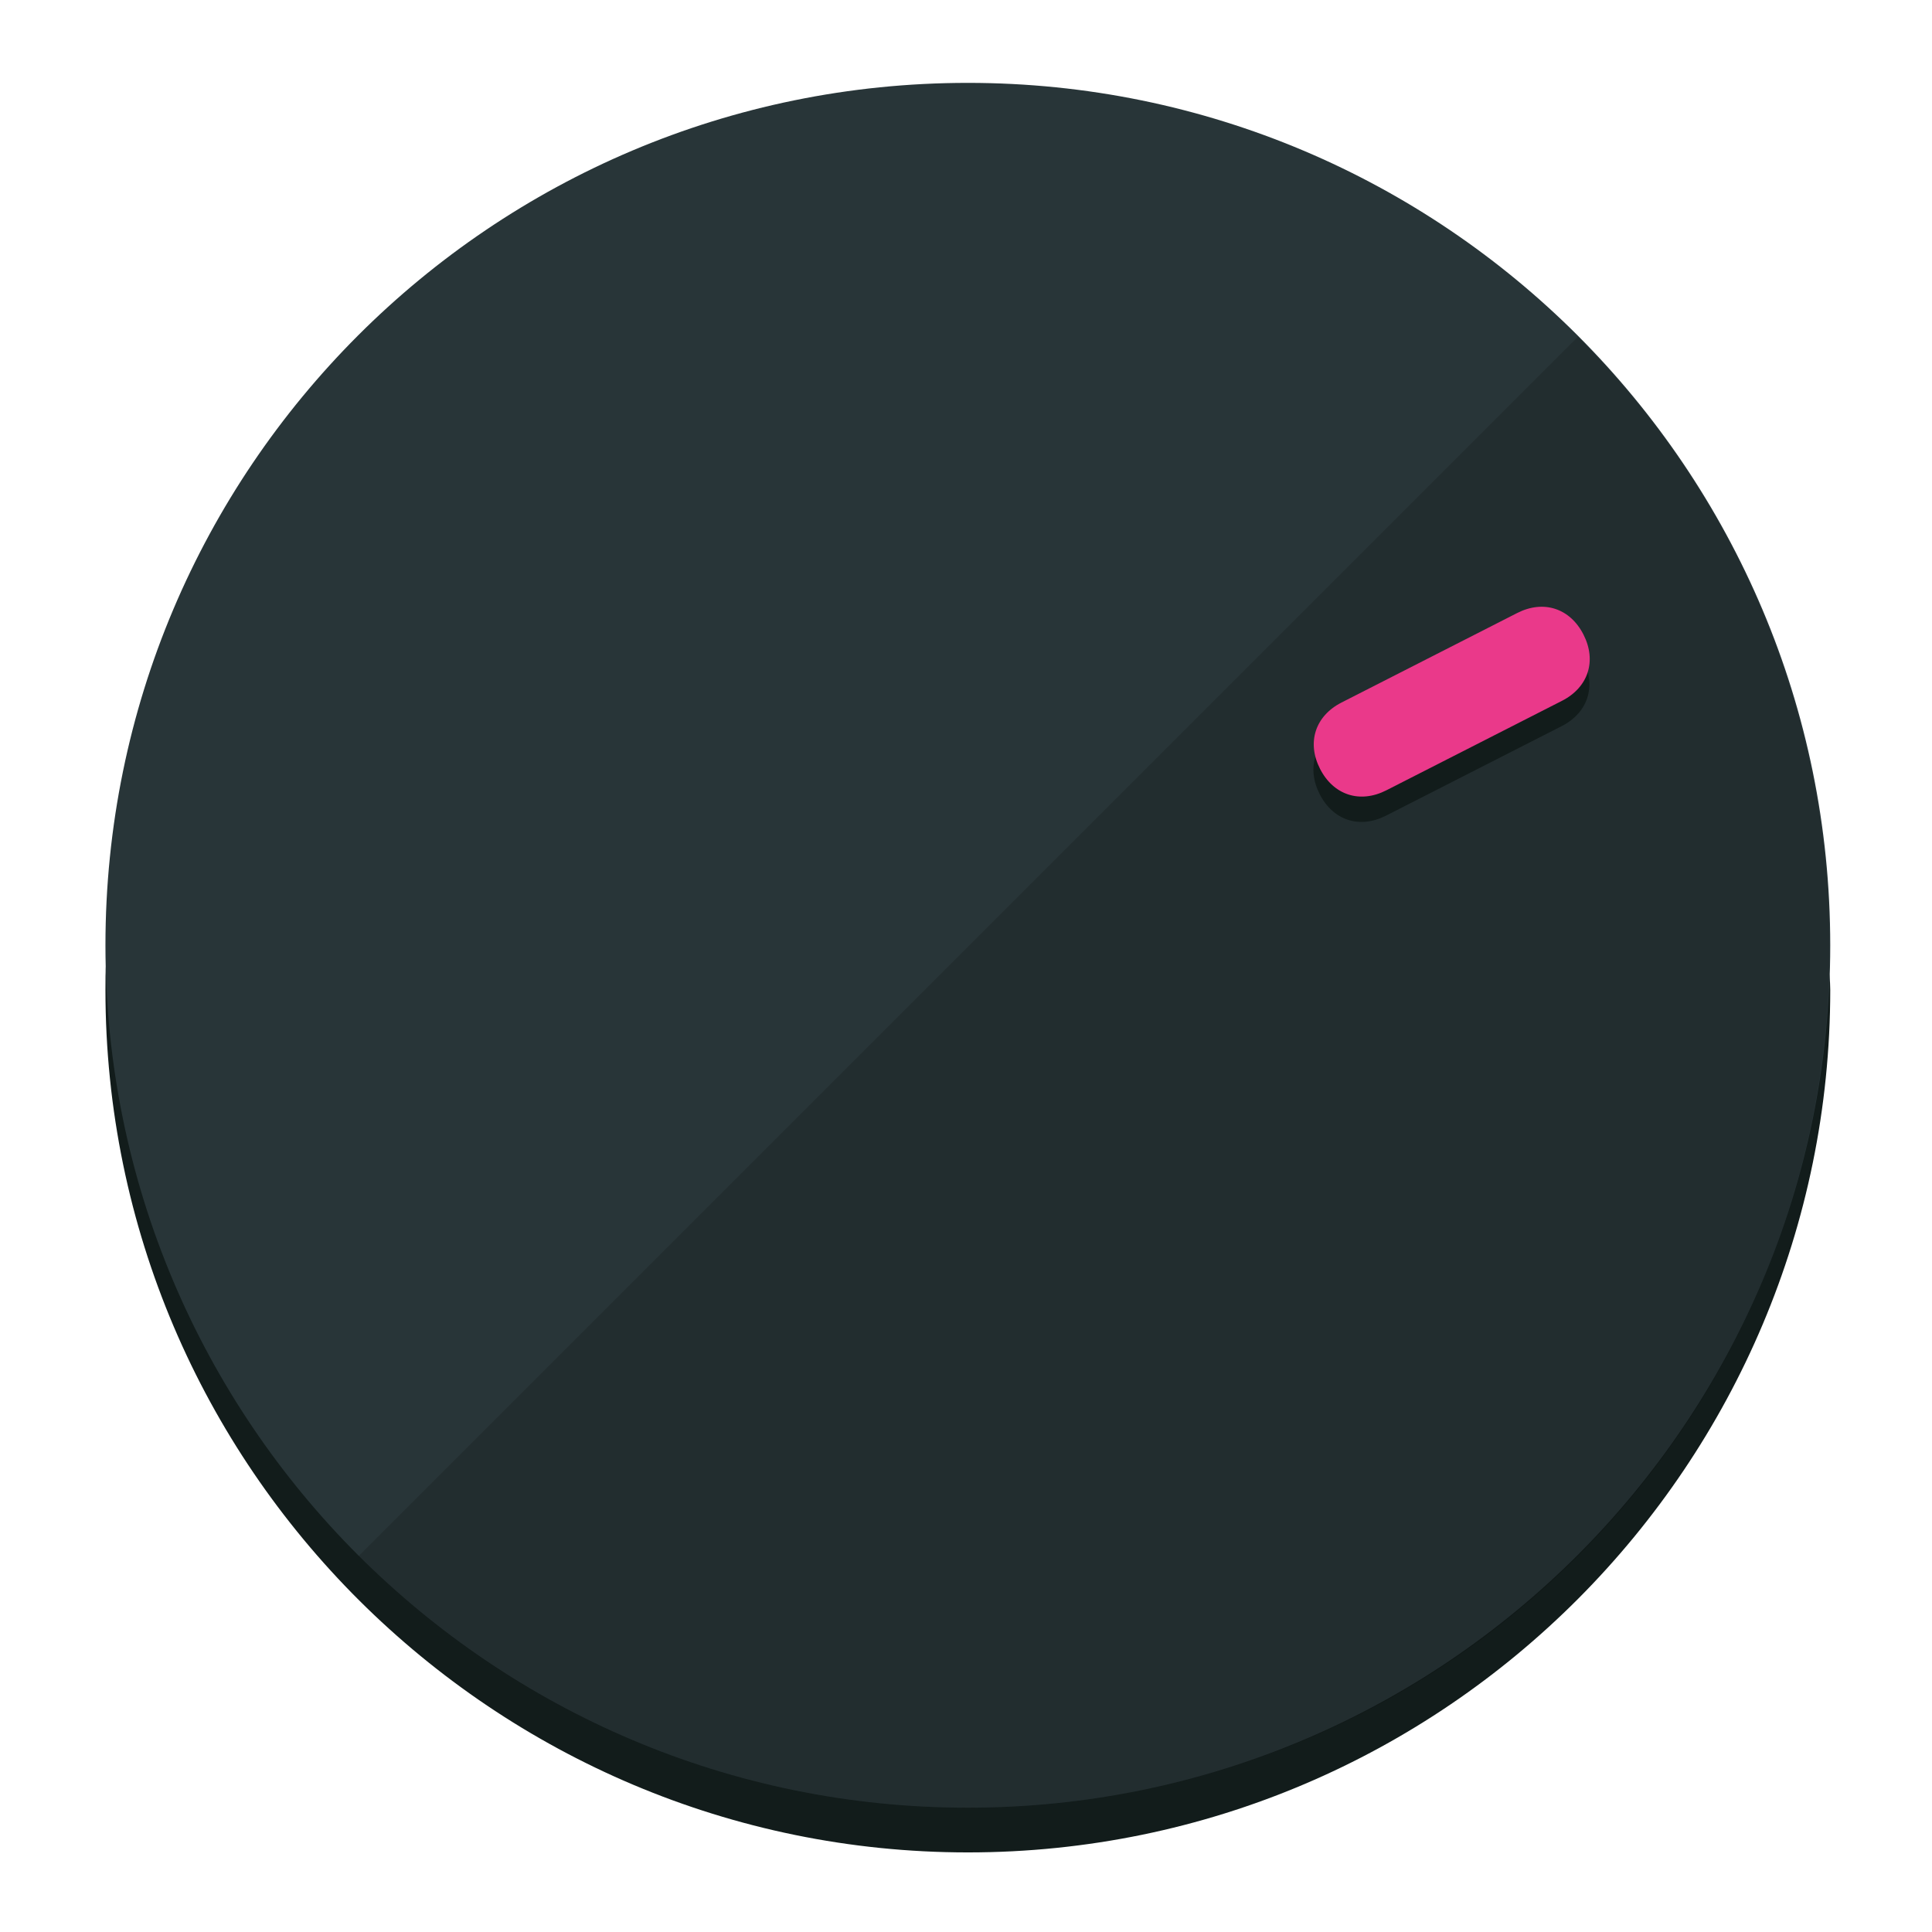
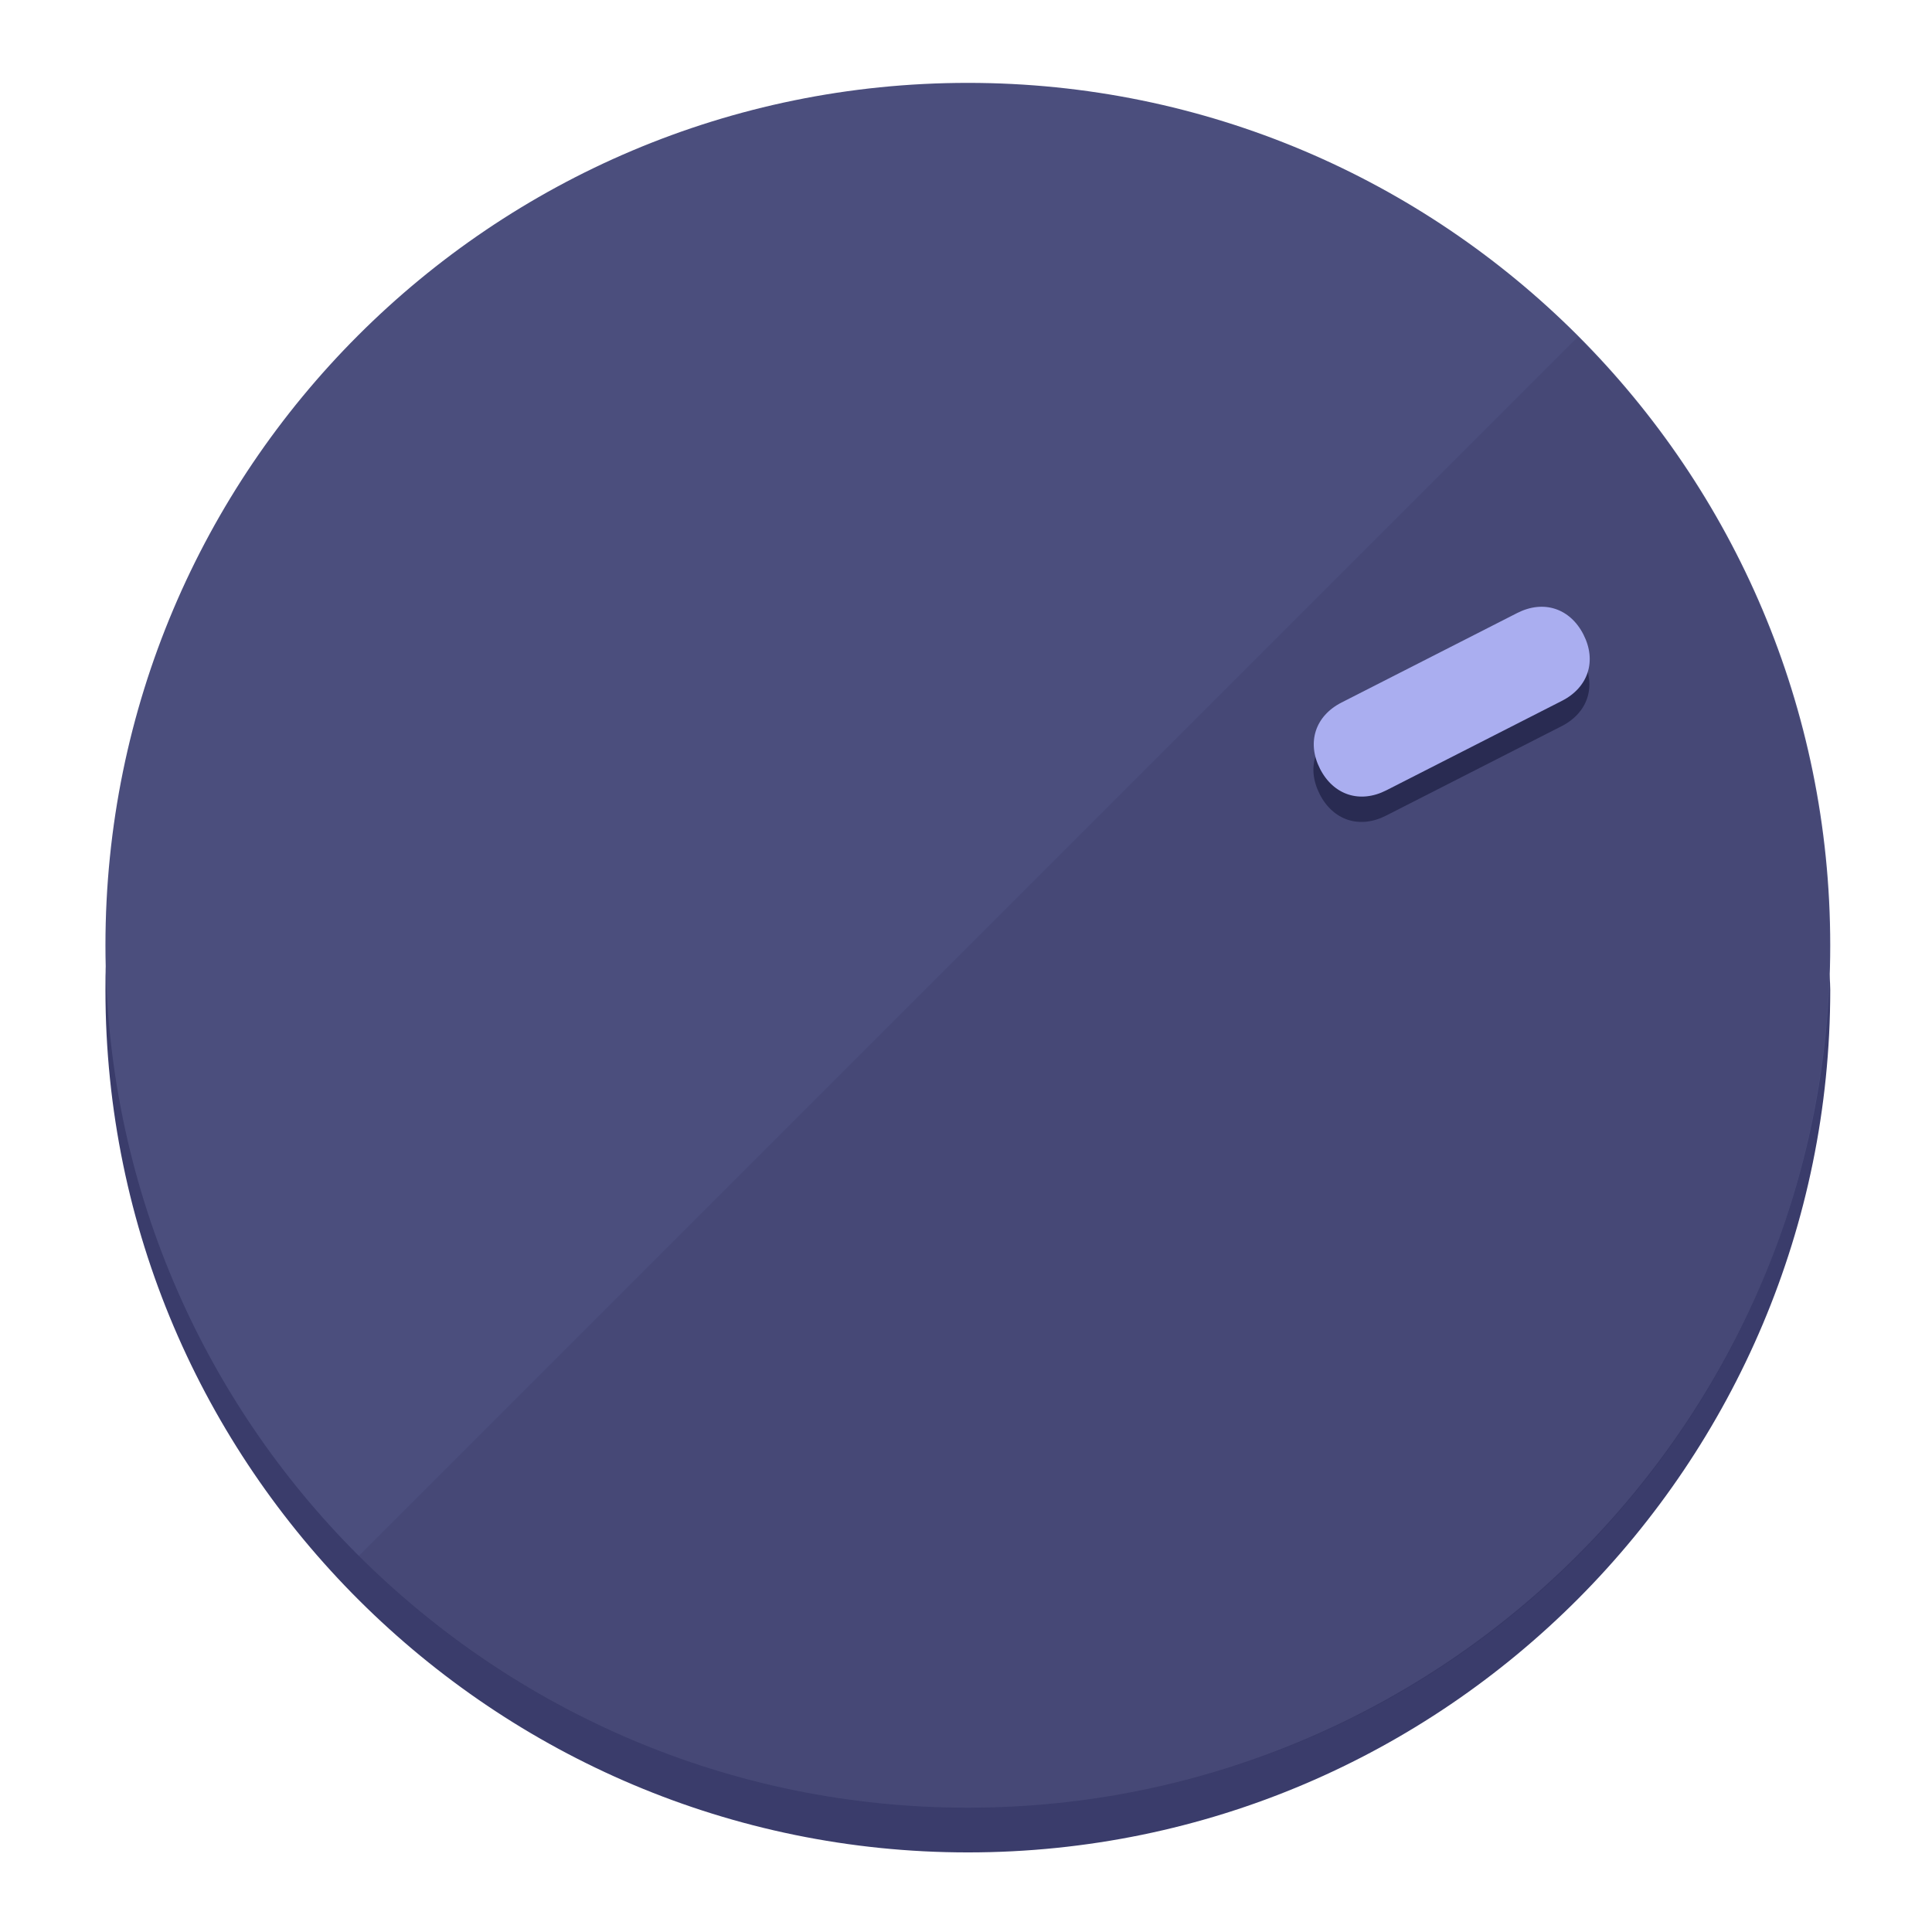
<svg xmlns="http://www.w3.org/2000/svg" height="120px" width="120px" version="1.1" id="Layer_1" viewBox="0 0 496.8 496.8" xml:space="preserve">
  <defs id="defs23" />
  <g id="g3158">
-     <path style="display:inline;fill:#121c1b;fill-opacity:1;stroke-width:1.584" d="m 248.875,445.92 c 116.582,0 212.89,-91.238 220.493,-205.286 0,5.069 1.267,8.87 1.267,13.939 0,121.651 -98.842,221.76 -221.76,221.76 -121.651,0 -221.76,-98.842 -221.76,-221.76 0,-5.069 0,-8.87 1.267,-13.939 7.603,114.048 103.91,205.286 220.493,205.286 z" id="path8" />
-     <circle style="display:inline;fill:#283538;fill-opacity:1;stroke-width:1.584" cx="248.875" cy="243.071" r="221.76" id="circle12" />
-     <path style="display:inline;fill:#000000;fill-opacity:0.154;stroke-width:1.587" d="m 405.744,86.606 c 86.308,86.308 86.308,227.193 0,313.5 -86.308,86.308 -227.193,86.308 -313.5,0" id="path14" />
+     <path style="display:inline;fill:#3A3C6B;fill-opacity:1;stroke-width:1.584" d="m 248.875,445.92 c 116.582,0 212.89,-91.238 220.493,-205.286 0,5.069 1.267,8.87 1.267,13.939 0,121.651 -98.842,221.76 -221.76,221.76 -121.651,0 -221.76,-98.842 -221.76,-221.76 0,-5.069 0,-8.87 1.267,-13.939 7.603,114.048 103.91,205.286 220.493,205.286 z" id="path8" />
+     <circle style="display:inline;fill:#4B4E7D;fill-opacity:1;stroke-width:1.584" cx="248.875" cy="243.071" r="221.76" id="circle12" />
+     <path style="display:inline;fill:#292B52;fill-opacity:0.154;stroke-width:1.587" d="m 405.744,86.606 c 86.308,86.308 86.308,227.193 0,313.5 -86.308,86.308 -227.193,86.308 -313.5,0" id="path14" />
  </g>
  <g id="g3198">
    <circle style="display:none;fill:#000000;fill-opacity:0;stroke-width:1.584" cx="329.835" cy="-110.802" r="221.76" id="circle12-3" transform="rotate(63)" />
-     <path style="display:inline;fill:#121c1b;fill-opacity:1;stroke-width:1.584" d="m 356.39,209.744 c -6.774,3.452 -13.592,1.237 -17.044,-5.538 v 0 c -3.452,-6.774 -1.237,-13.592 5.538,-17.044 l 45.163,-23.012 c 6.775,-3.452 13.592,-1.237 17.044,5.538 v 0 c 3.452,6.774 1.237,13.592 -5.538,17.044 z" id="path3789" />
-     <path style="display:inline;fill:#ea398a;stroke-width:1.584" d="m 356.478,203.228 c -6.774,3.452 -13.592,1.237 -17.044,-5.538 v 0 c -3.452,-6.774 -1.237,-13.592 5.538,-17.044 l 45.163,-23.012 c 6.774,-3.452 13.592,-1.237 17.044,5.538 v 0 c 3.452,6.775 1.237,13.592 -5.538,17.044 z" id="path915" />
+     <path style="display:inline;fill:#292B52;fill-opacity:1;stroke-width:1.584" d="m 356.39,209.744 c -6.774,3.452 -13.592,1.237 -17.044,-5.538 v 0 c -3.452,-6.774 -1.237,-13.592 5.538,-17.044 l 45.163,-23.012 c 6.775,-3.452 13.592,-1.237 17.044,5.538 v 0 c 3.452,6.774 1.237,13.592 -5.538,17.044 z" id="path3789" />
+     <path style="display:inline;fill:#AAAEF0;stroke-width:1.584" d="m 356.478,203.228 c -6.774,3.452 -13.592,1.237 -17.044,-5.538 v 0 c -3.452,-6.774 -1.237,-13.592 5.538,-17.044 l 45.163,-23.012 c 6.774,-3.452 13.592,-1.237 17.044,5.538 v 0 c 3.452,6.775 1.237,13.592 -5.538,17.044 z" id="path915" />
  </g>
</svg>
